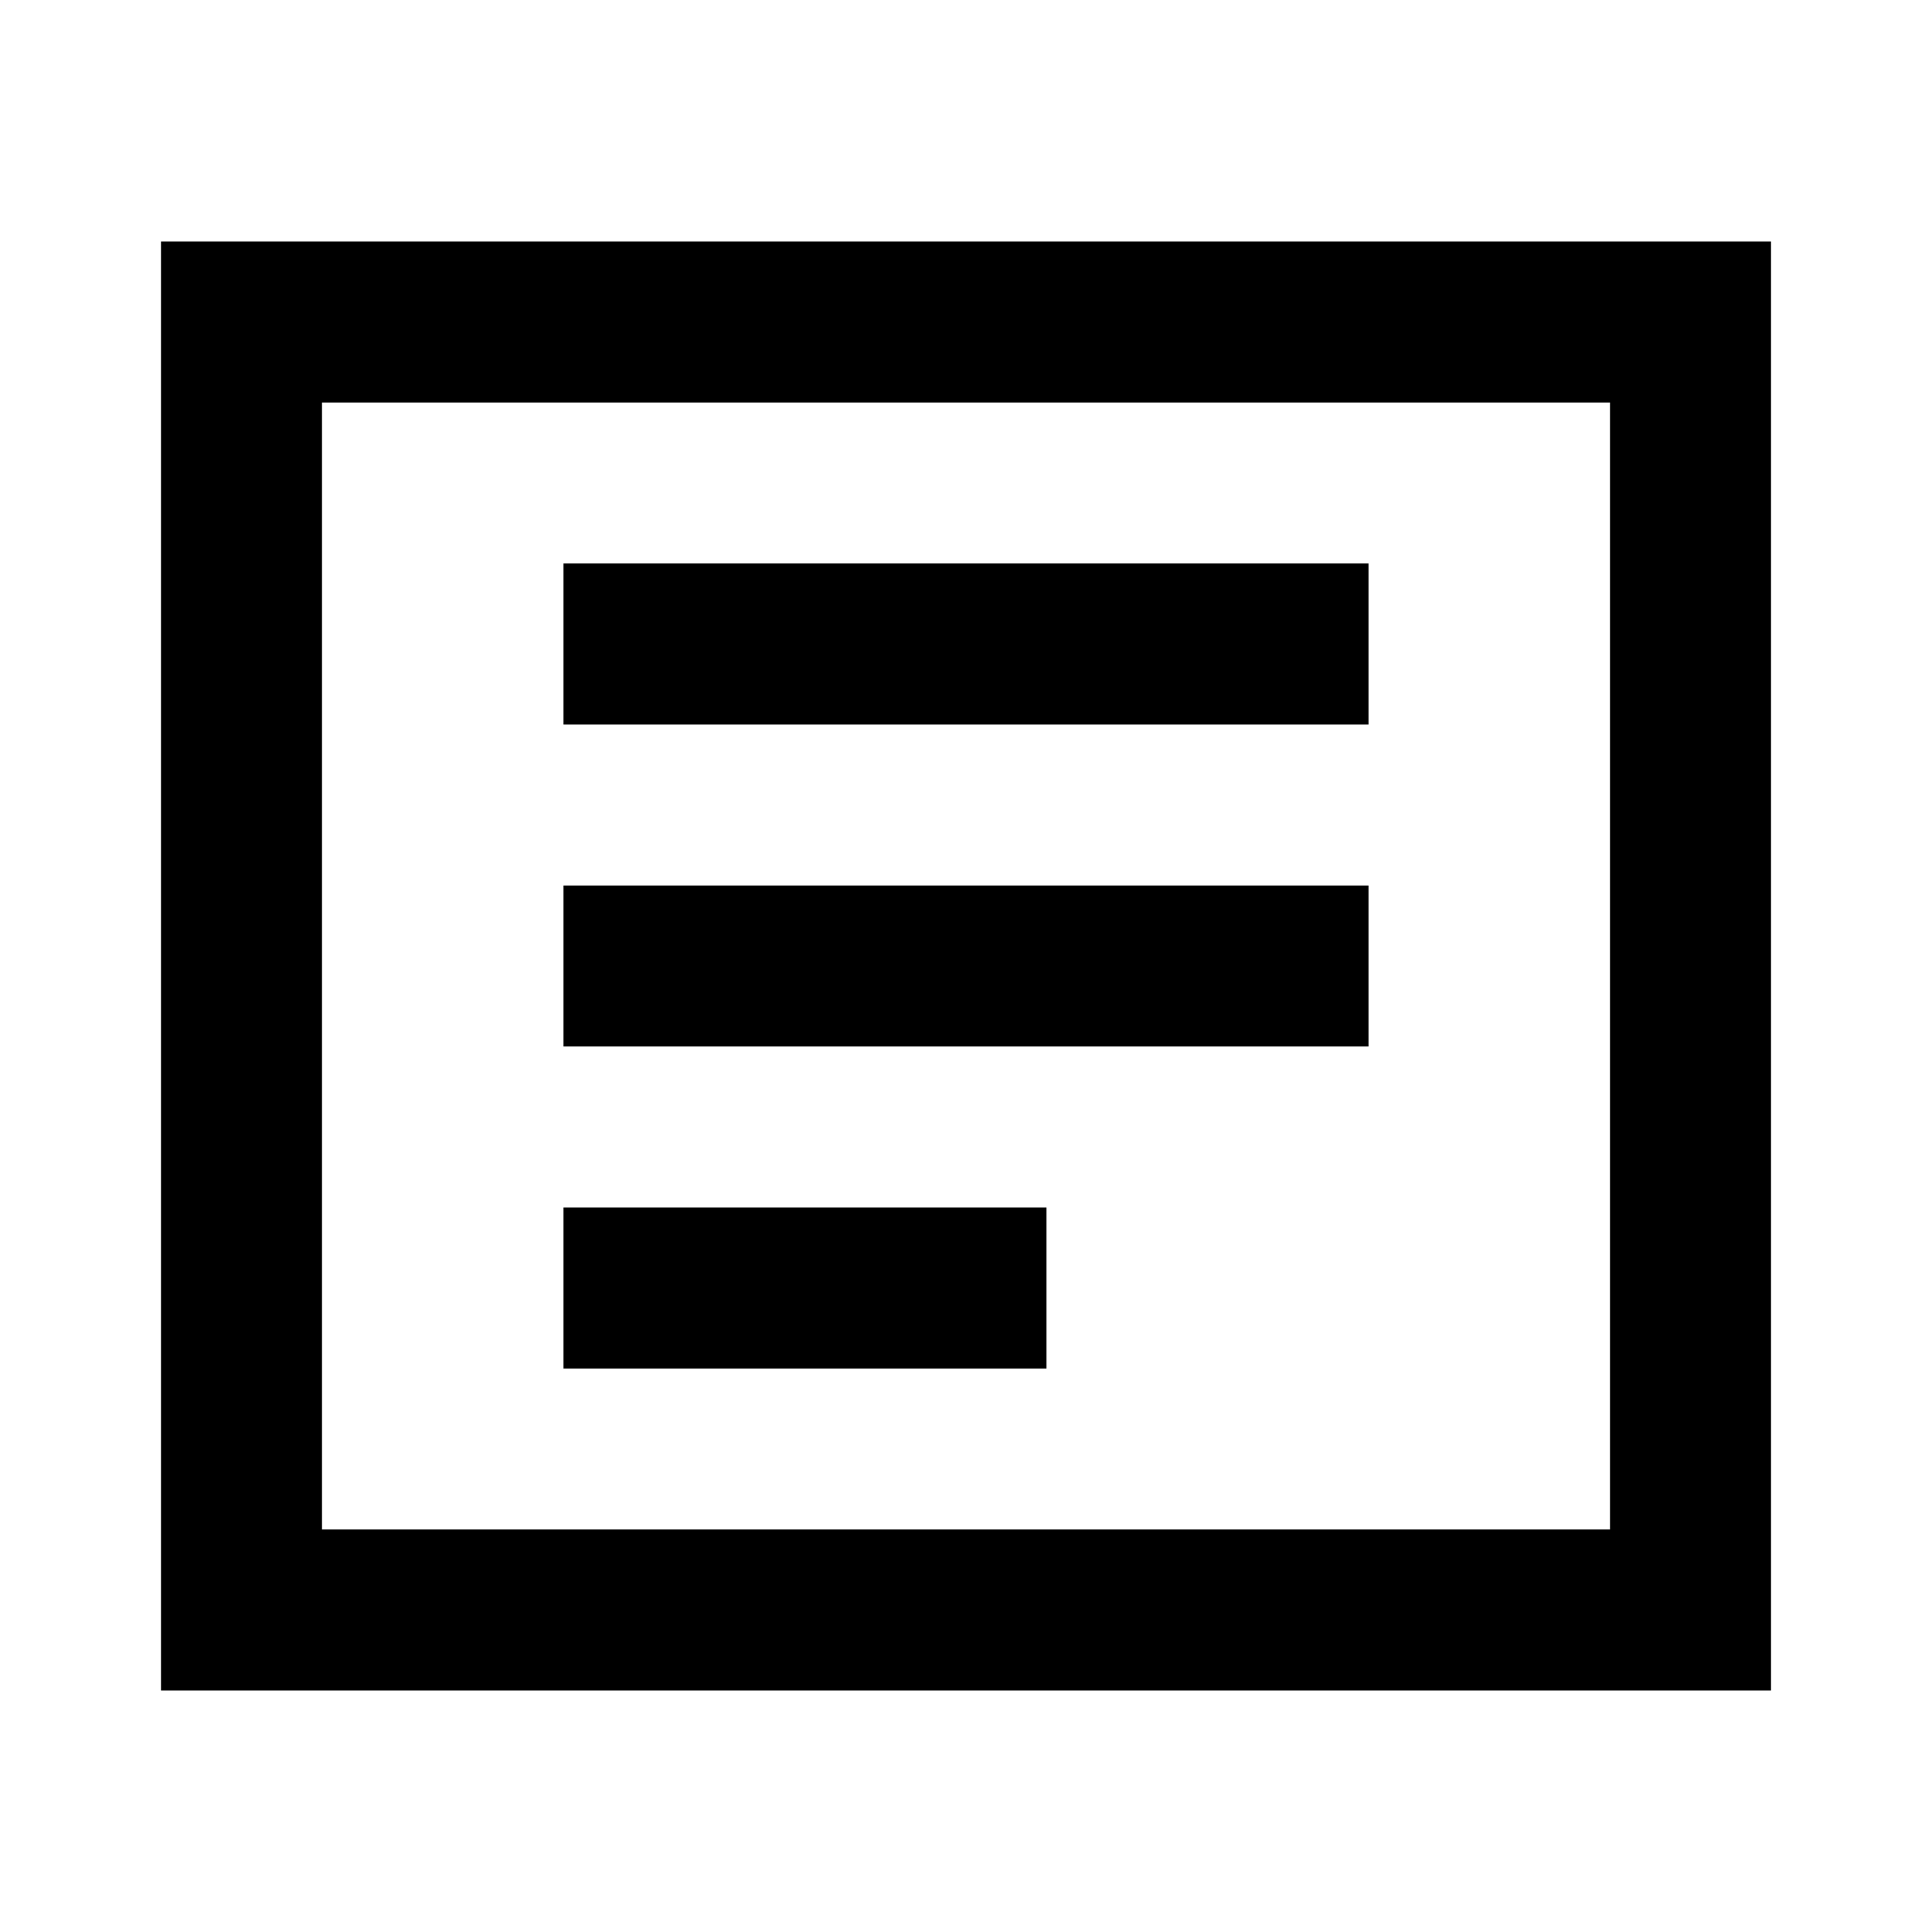
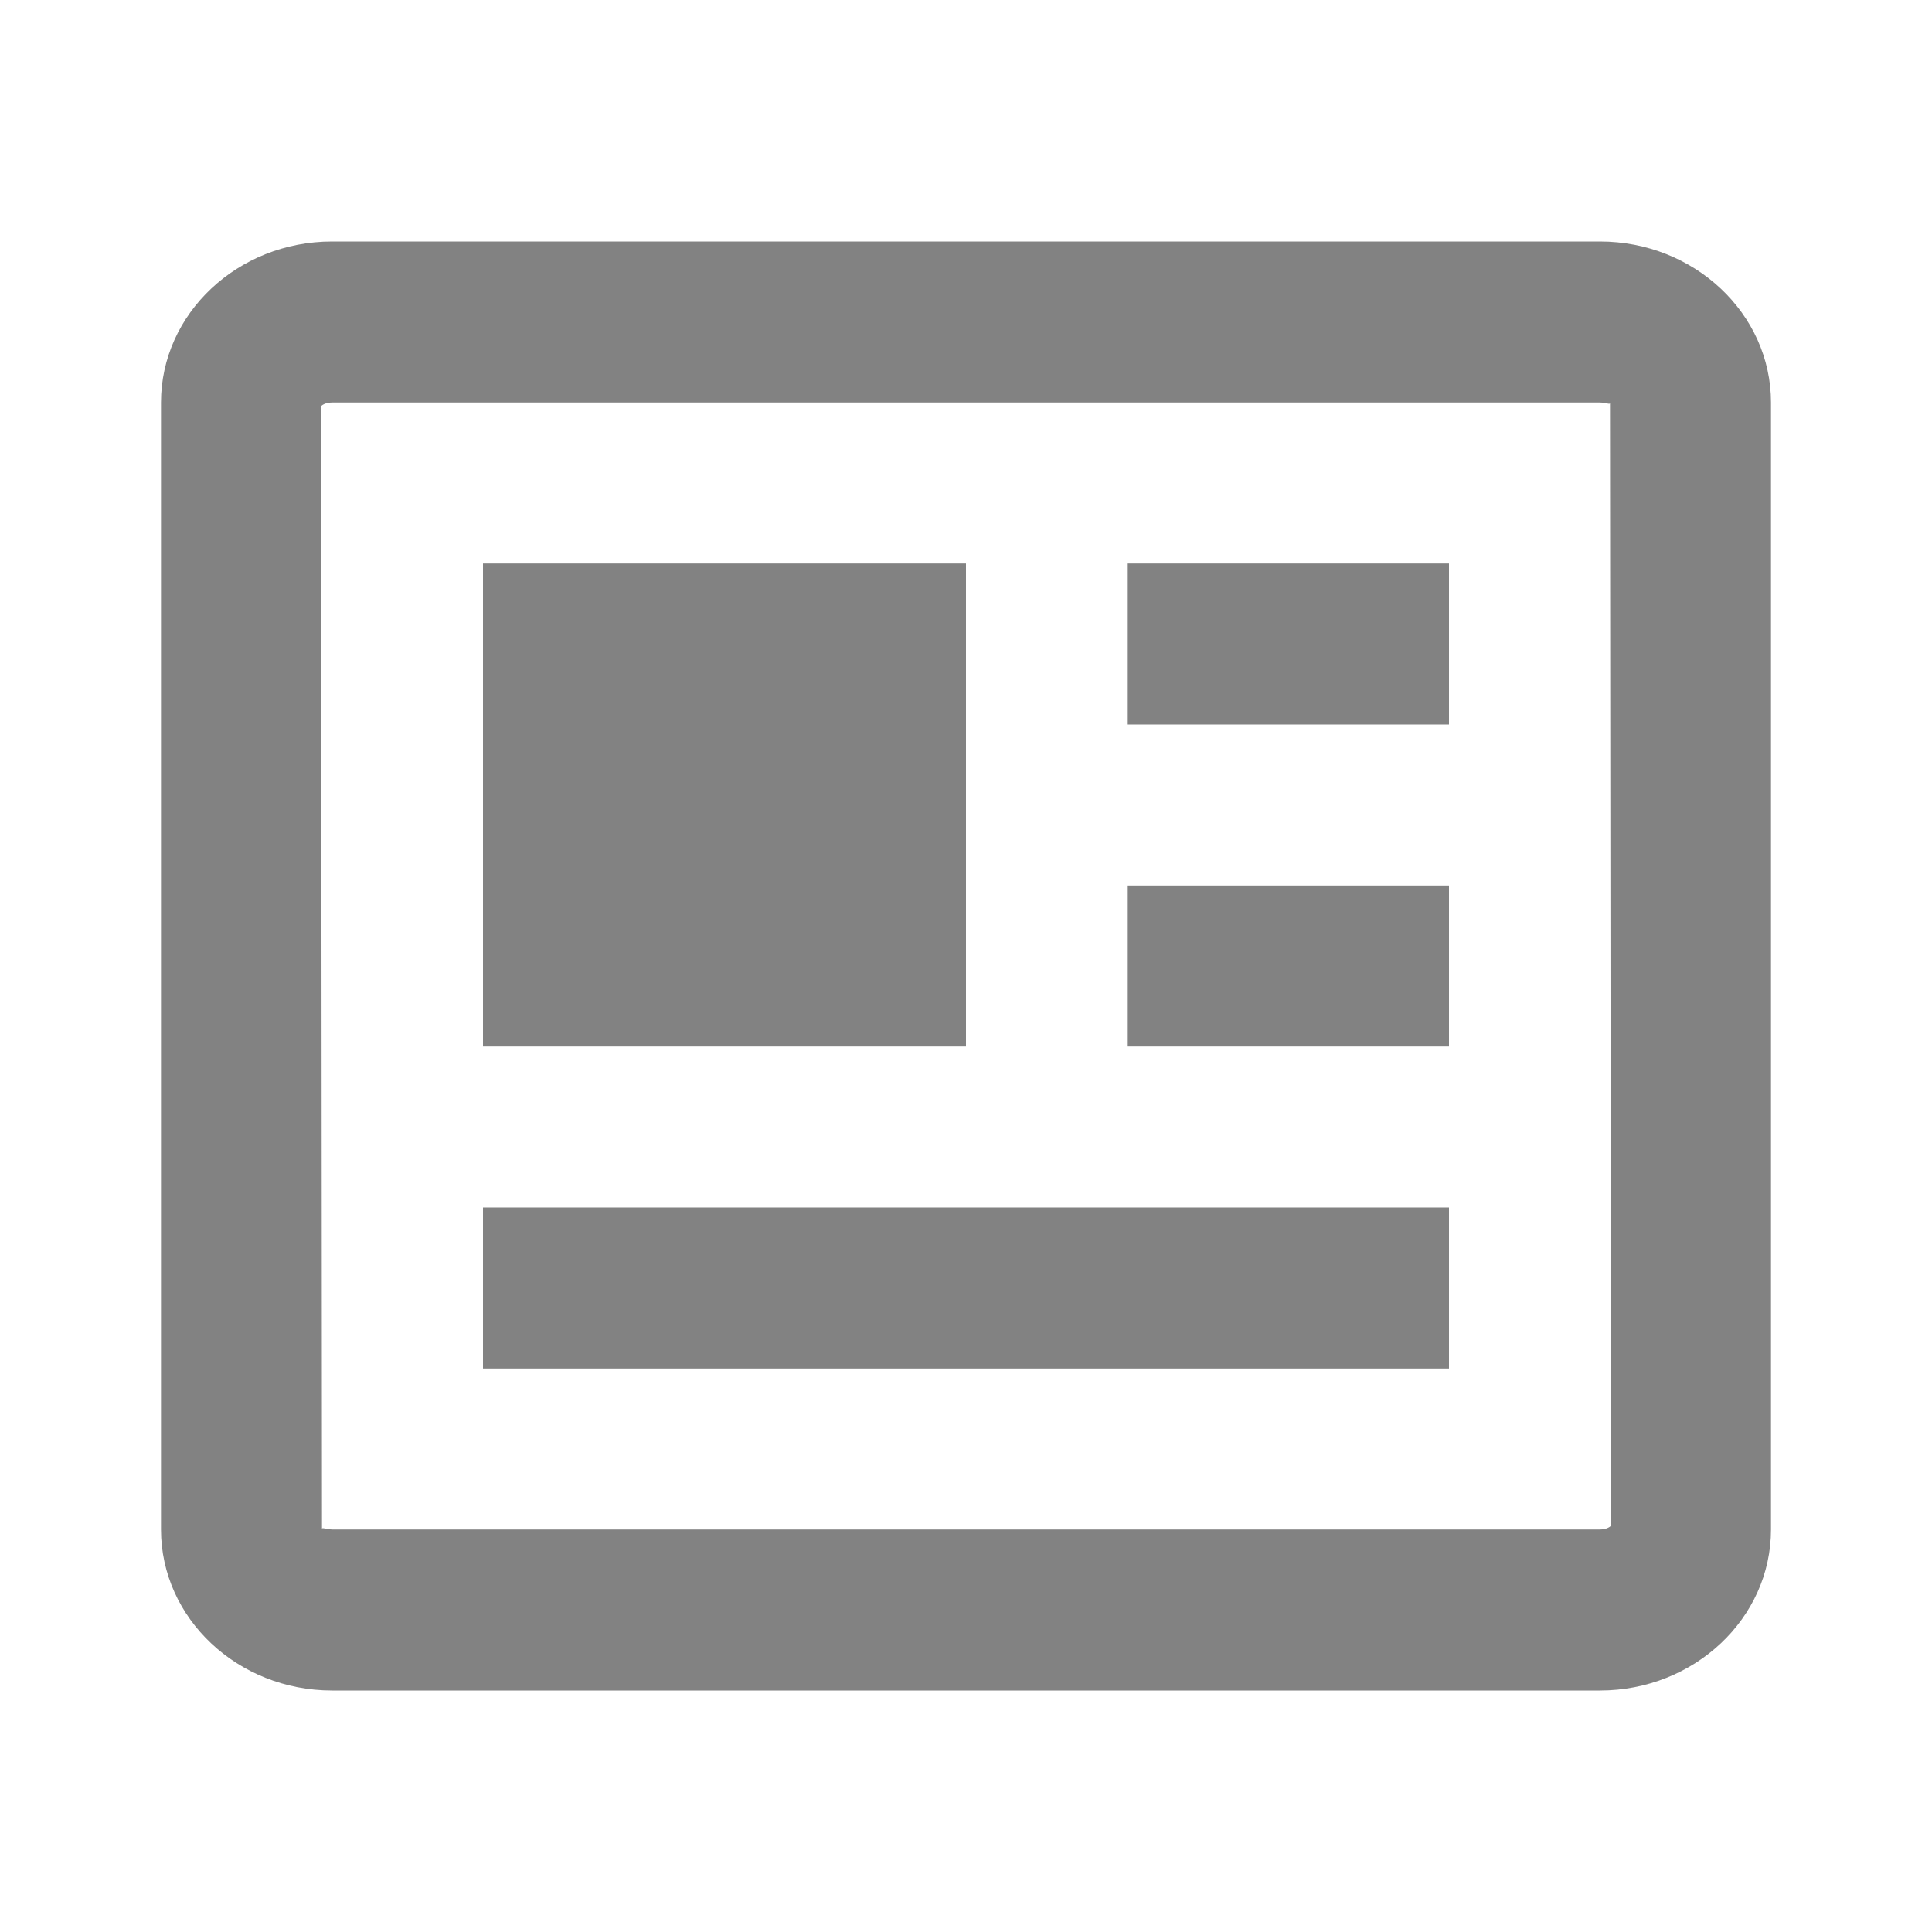
- <svg xmlns="http://www.w3.org/2000/svg" width="24" height="24" fill="none" stroke="currentColor" stroke-width="2" viewBox="0 0 24 24">
-   <rect x="3" y="4" width="18" height="16" />
-   <path d="M7 8h10" />
-   <path d="M7 12h10" />
-   <path d="M7 16h6" />
+ <svg xmlns="http://www.w3.org/2000/svg" width="30" height="30" viewBox="0 0 30 30" fill="none">
+   <path d="M24.844 3.75H5.156C3.691 3.75 2.5 4.871 2.5 6.25V23.75C2.5 25.129 3.691 26.25 5.156 26.25H24.844C26.309 26.25 27.5 25.129 27.5 23.75V6.25C27.5 4.871 26.309 3.75 24.844 3.75ZM24.844 23.75H5.156C5.085 23.75 5.036 23.73 5.015 23.73C5.006 23.73 5.001 23.733 5 23.74L4.985 6.308C4.994 6.295 5.05 6.25 5.156 6.25H24.844C24.942 6.251 24.996 6.285 25 6.26L25.015 23.692C25.006 23.705 24.95 23.75 24.844 23.75Z" fill="#828282" />
+   <path d="M7.5 8.75H15V16.25H7.5V8.75ZM16.25 18.75H7.5V21.25H22.5V18.75H17.5H16.25ZM17.5 13.75H22.5V16.25H17.5V13.75ZM17.5 8.75H22.5V11.25H17.5V8.75Z" fill="#828282" />
</svg>
